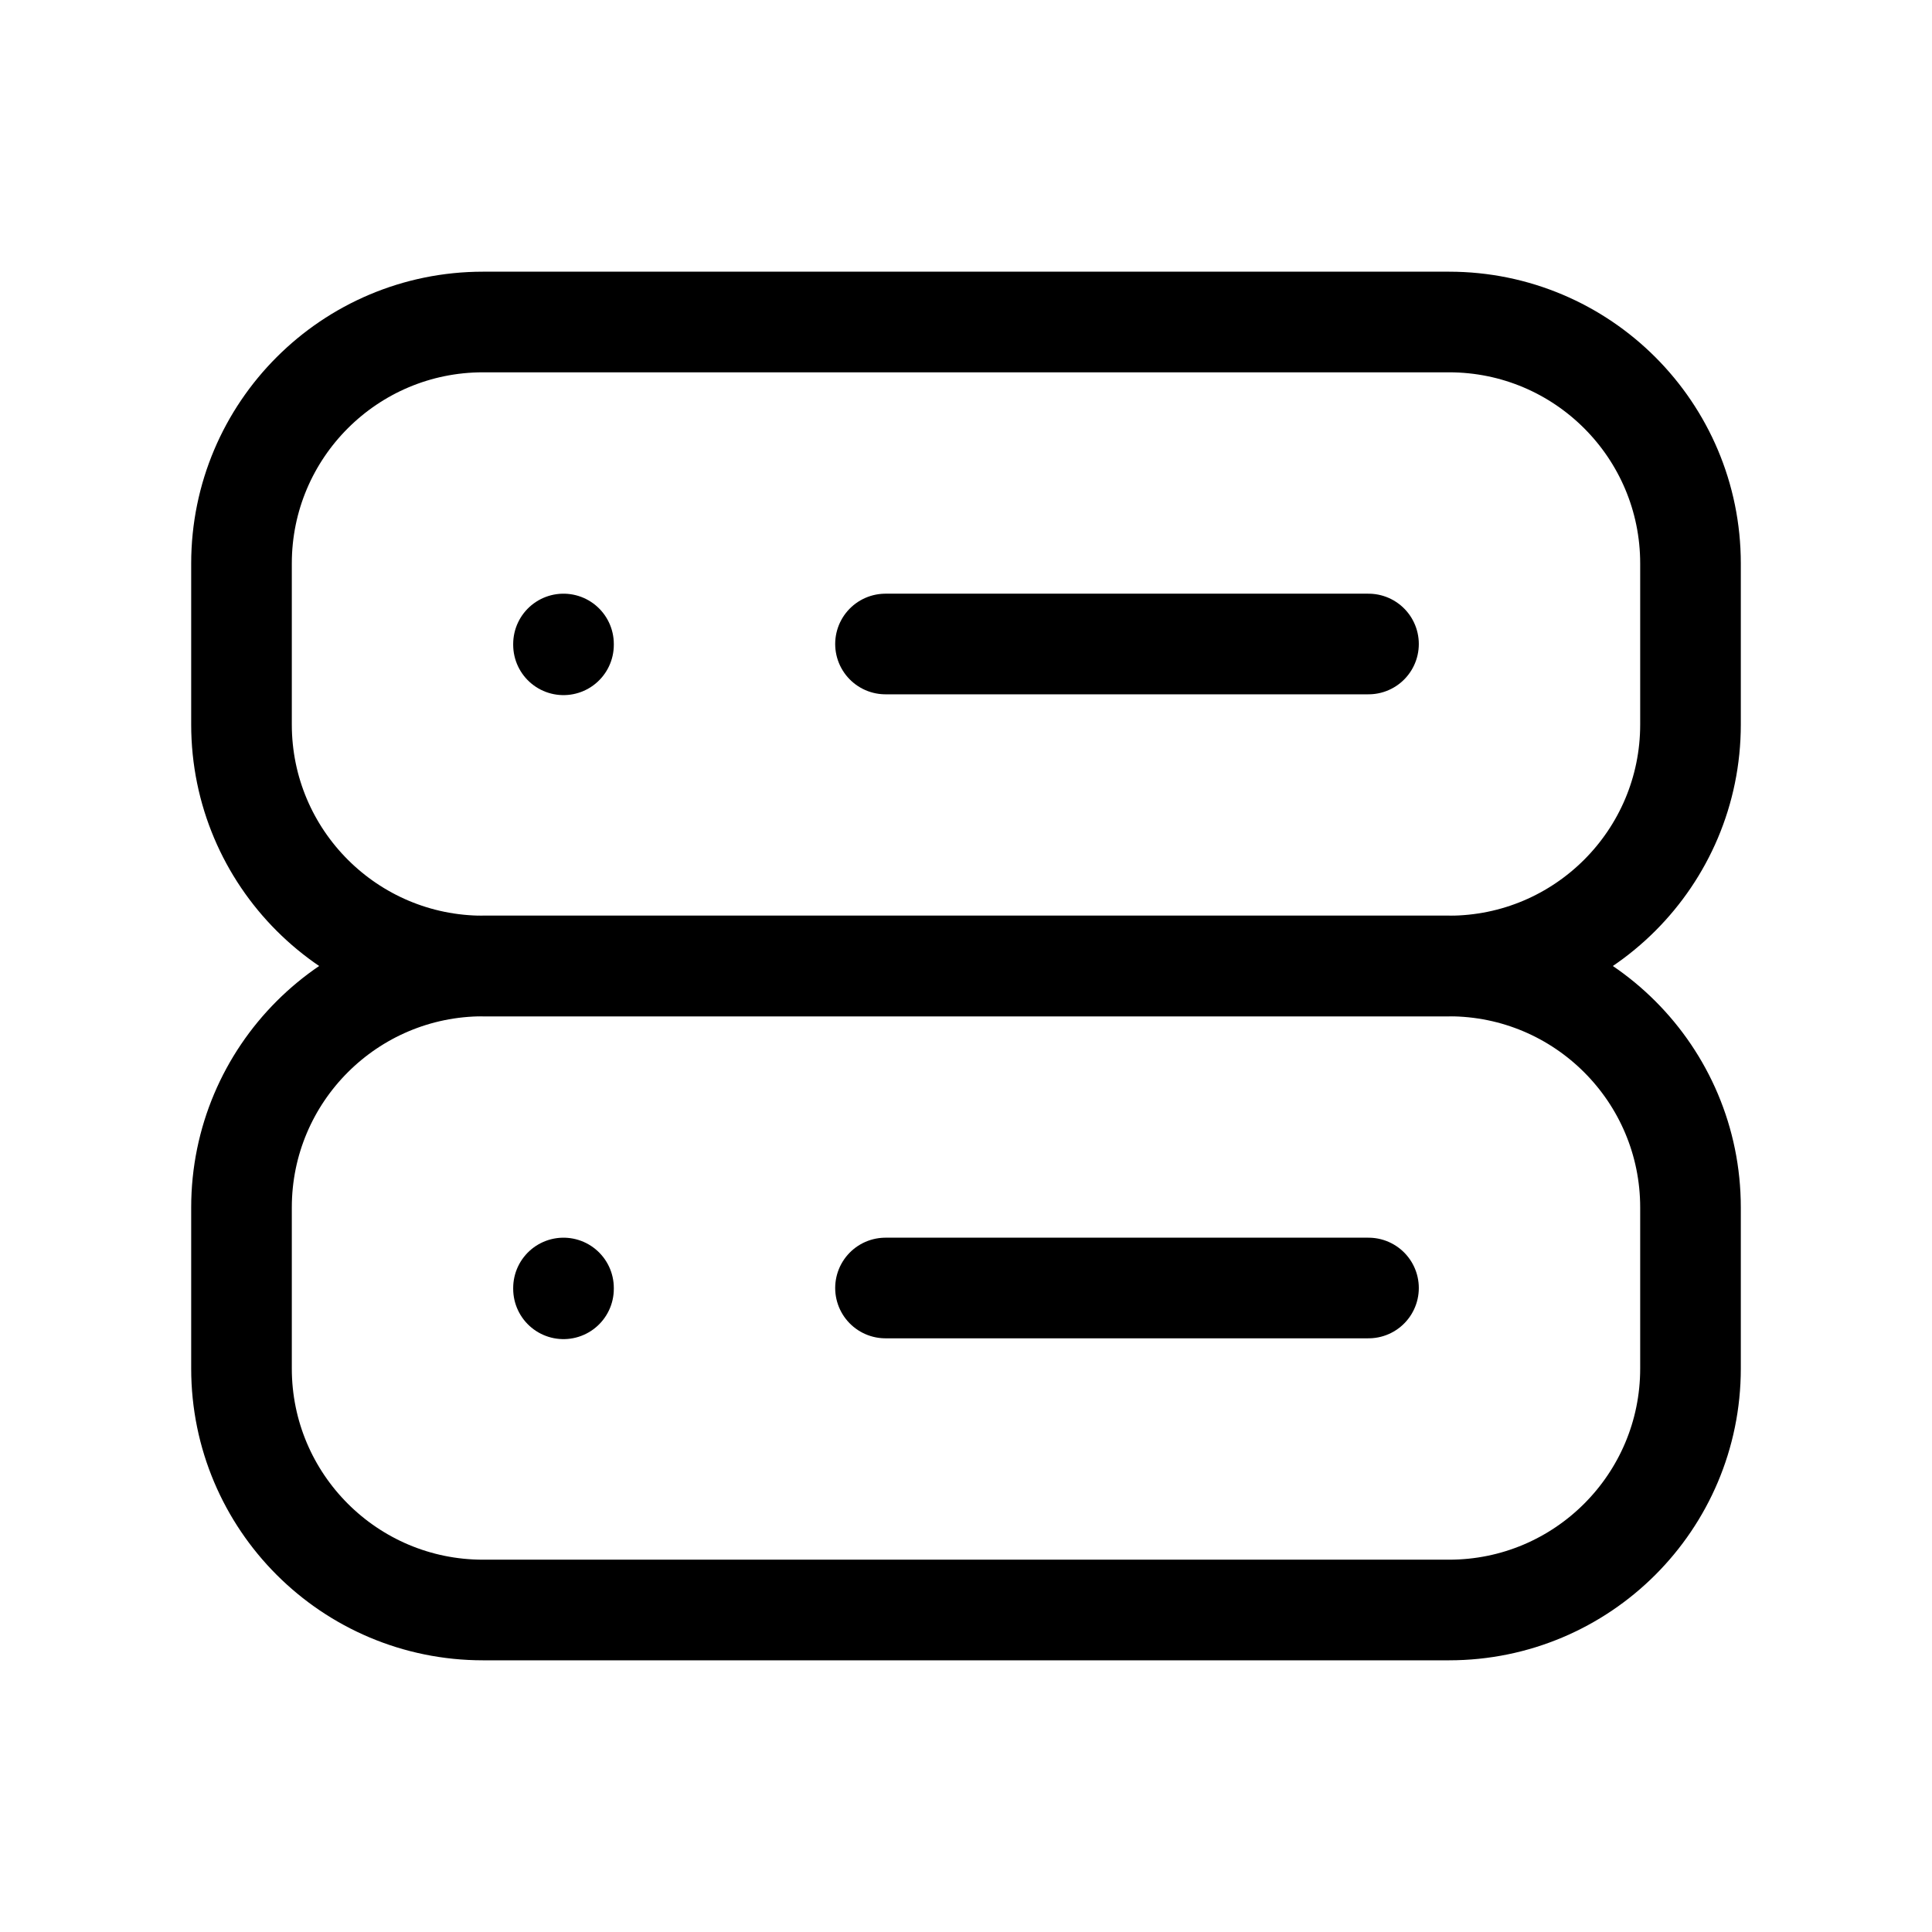
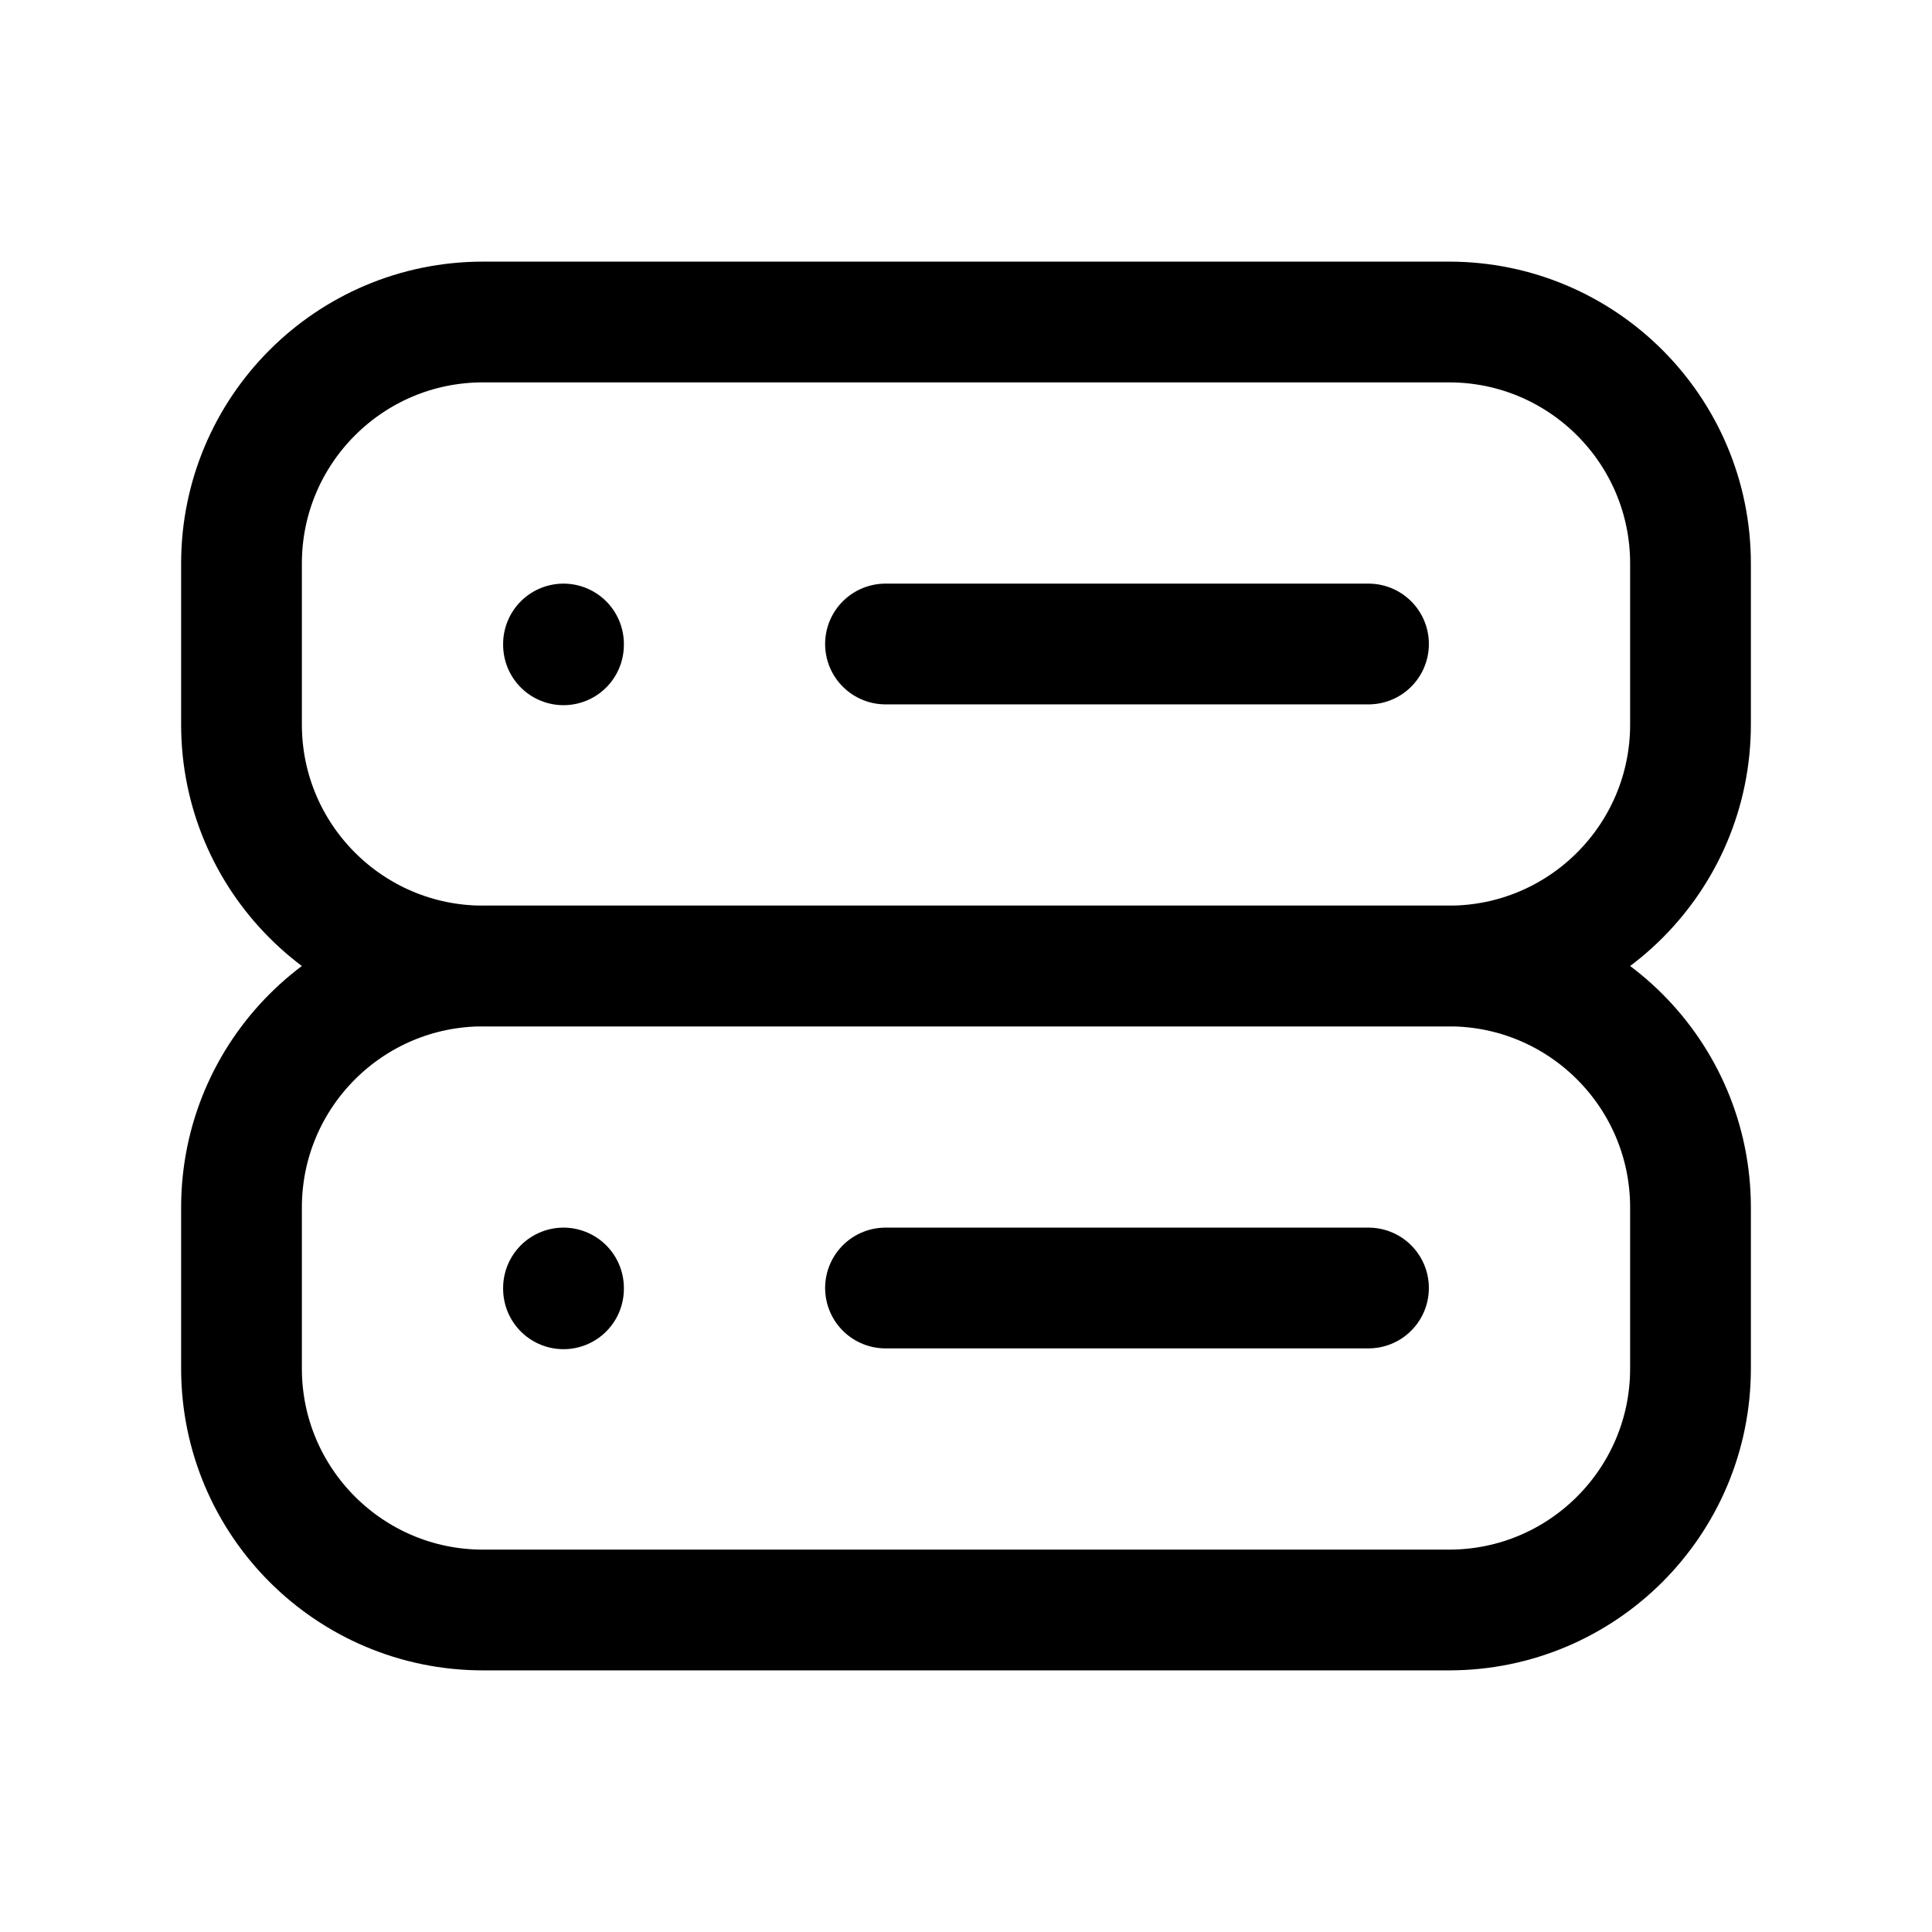
- <svg xmlns="http://www.w3.org/2000/svg" viewBox="0 0 24 24" fill="none" stroke="#000000" stroke-linecap="round" stroke-linejoin="round" width="24" height="24" stroke-width="1.25">
+ <svg xmlns="http://www.w3.org/2000/svg" viewBox="0 0 24 24" fill="none" stroke="#000000" stroke-linecap="round" stroke-linejoin="round" width="24" height="24" stroke-width="1.5">
  <path d="M3 4m0 3a3 3 0 0 1 3 -3h12a3 3 0 0 1 3 3v2a3 3 0 0 1 -3 3h-12a3 3 0 0 1 -3 -3z" />
  <path d="M3 12m0 3a3 3 0 0 1 3 -3h12a3 3 0 0 1 3 3v2a3 3 0 0 1 -3 3h-12a3 3 0 0 1 -3 -3z" />
  <path d="M7 8l0 .01" />
  <path d="M7 16l0 .01" />
  <path d="M11 8h6" />
  <path d="M11 16h6" />
</svg>
